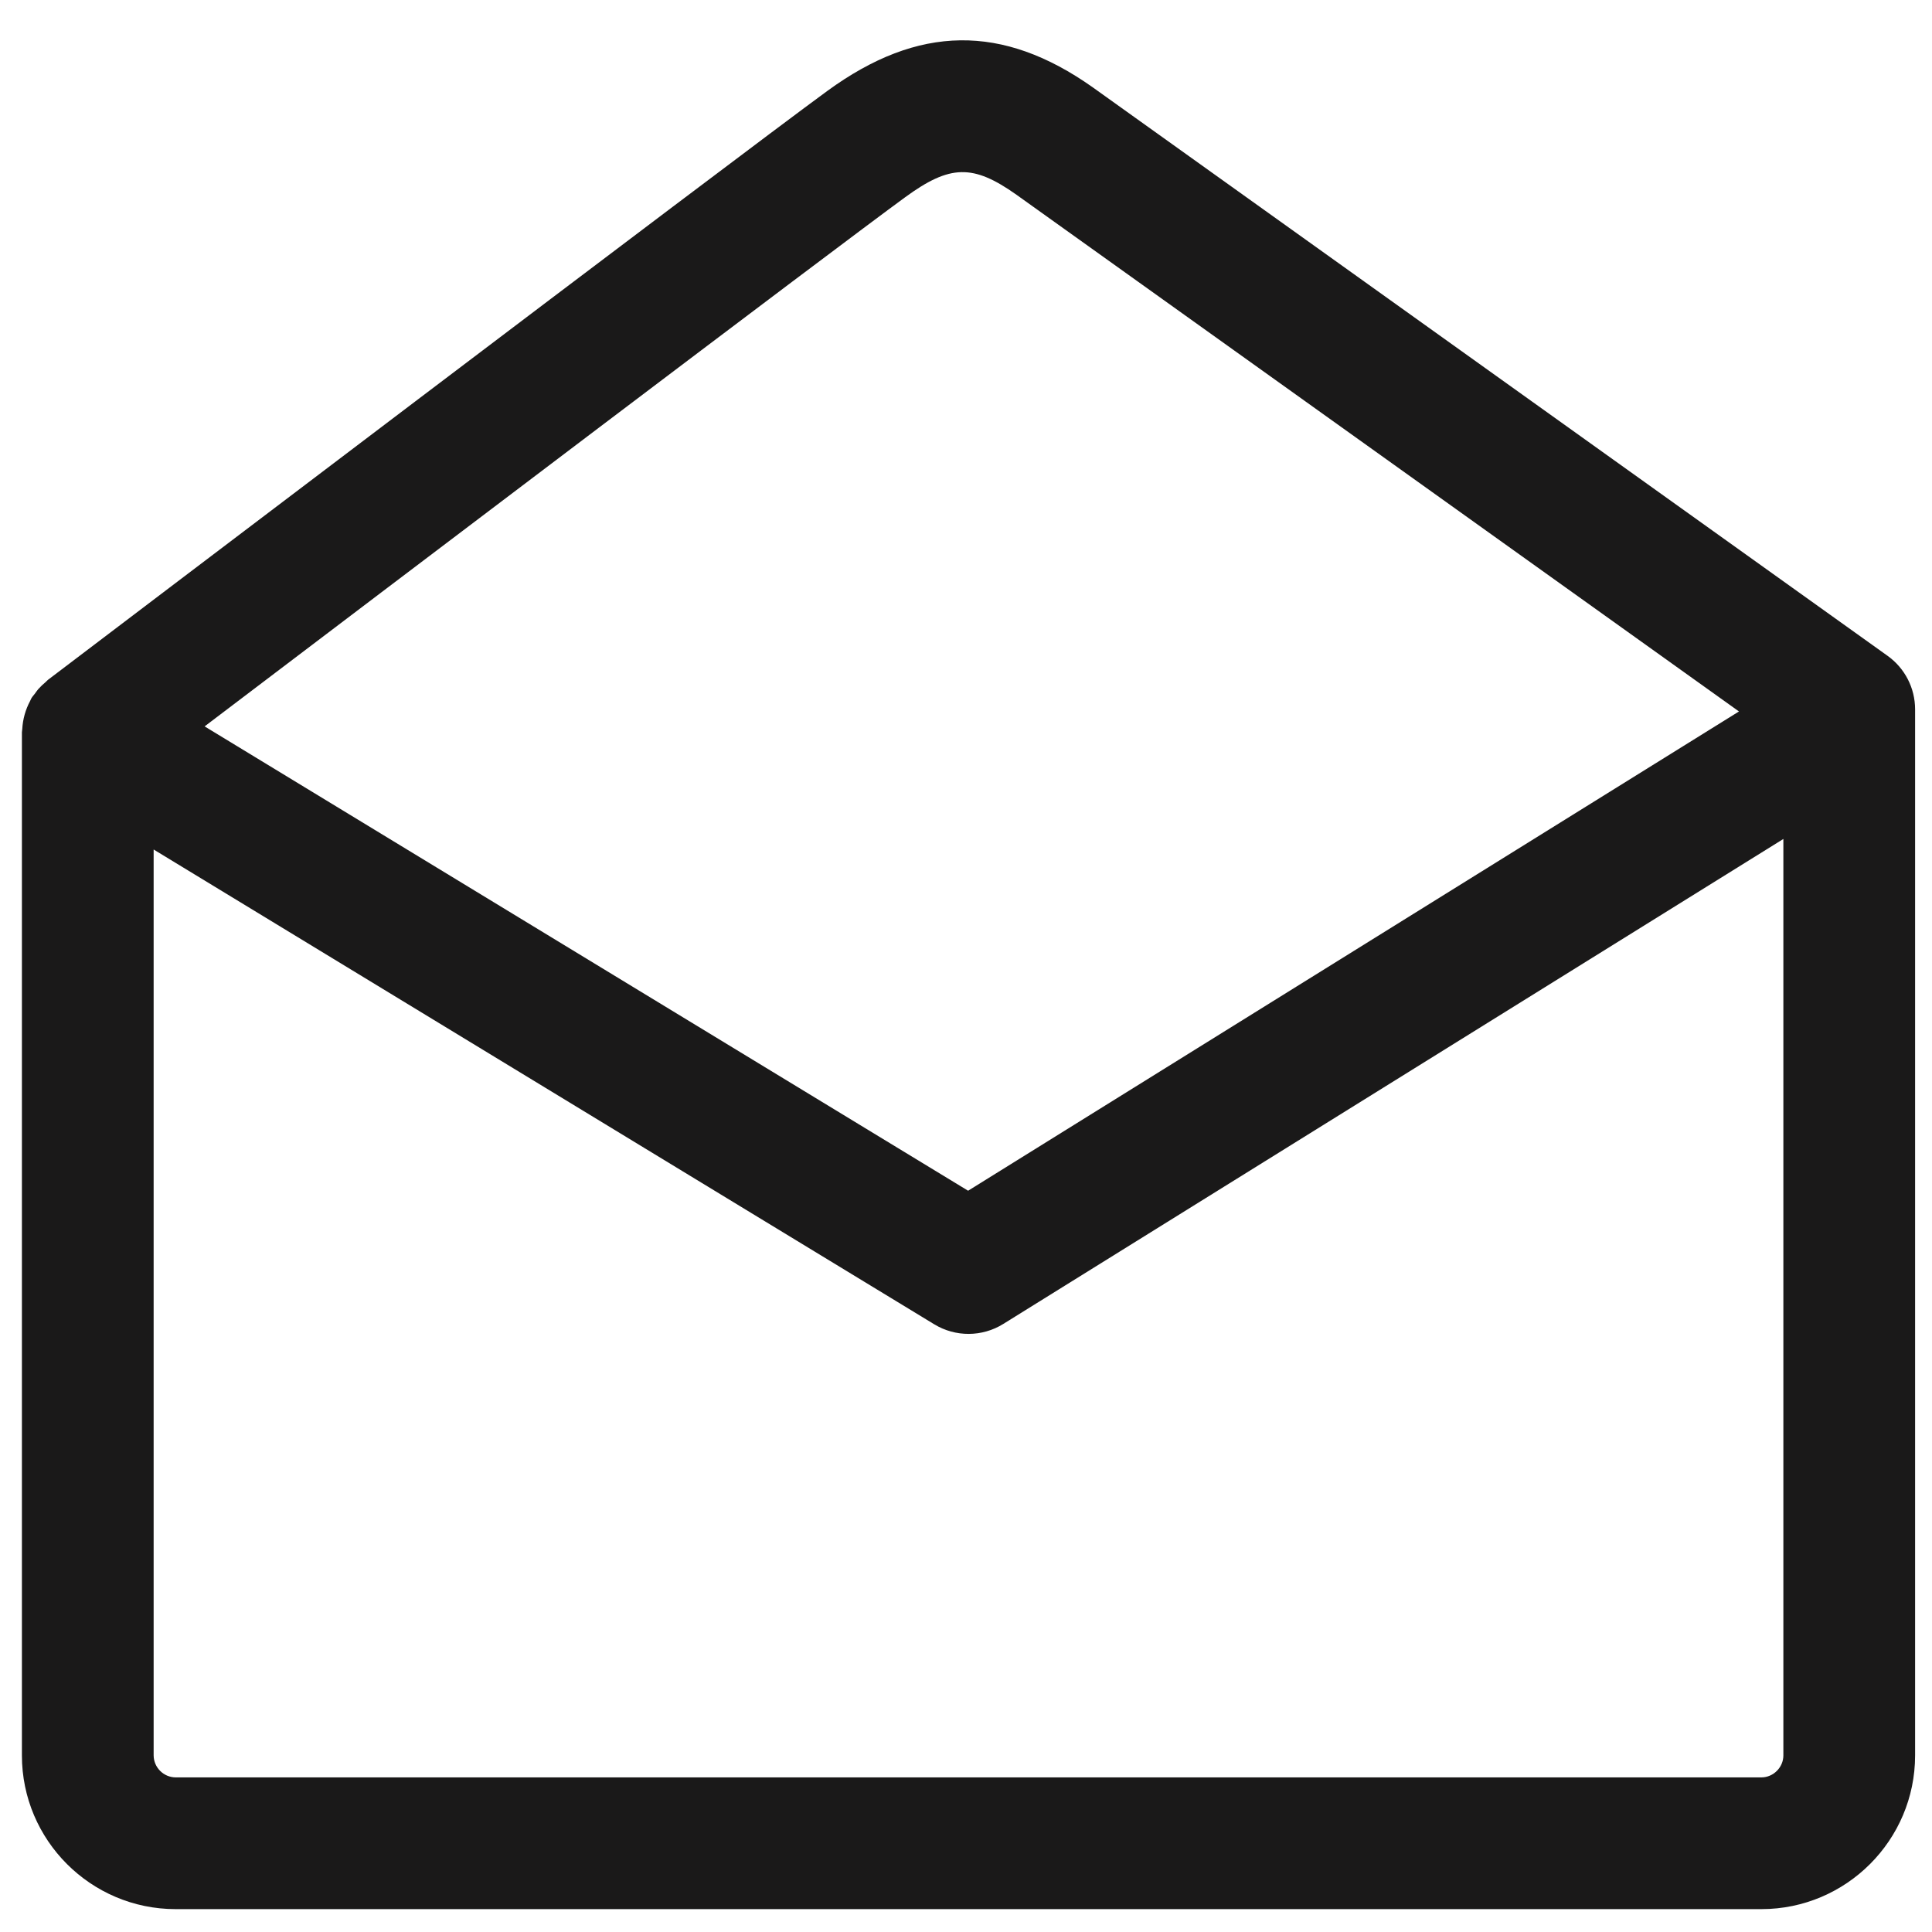
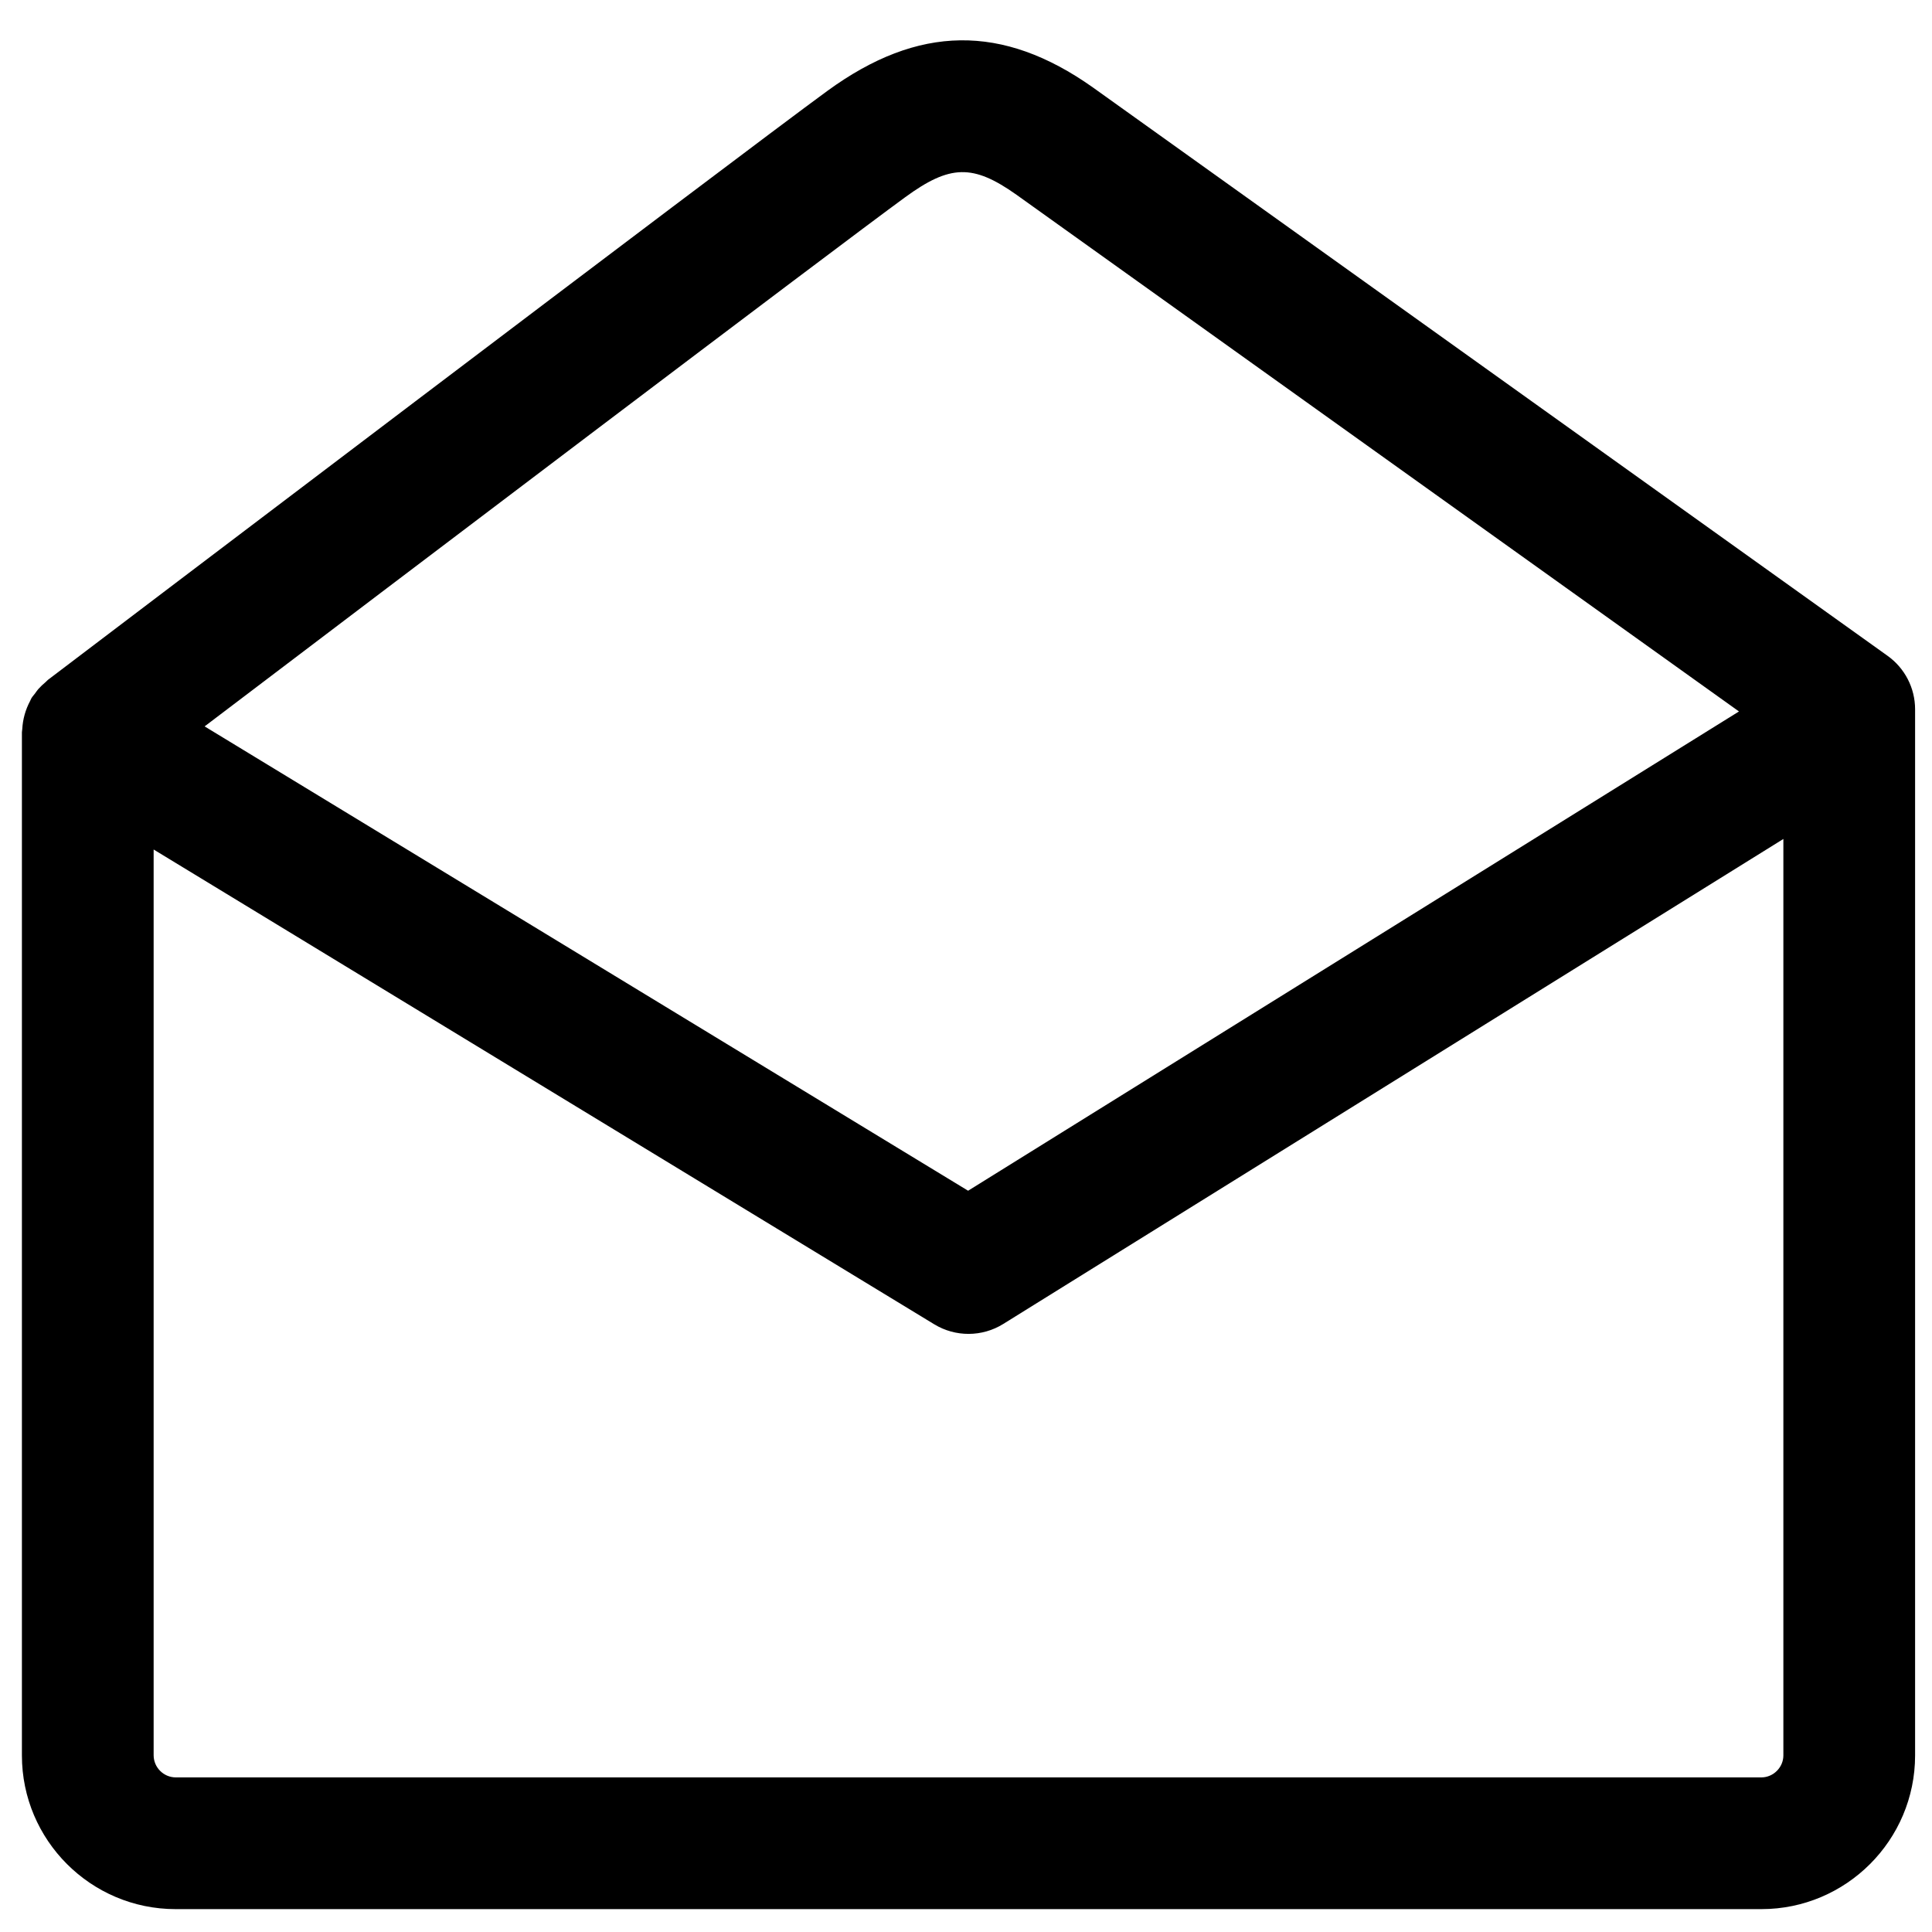
- <svg xmlns="http://www.w3.org/2000/svg" fill="none" viewBox="0 0 44 44">
-   <path fill="#1A1919" fill-rule="evenodd" d="M40.115 40.479H3.999a.506.506 0 01-.5-.5V19.347L21.277 30.16a1.5 1.5 0 001.572-.008l17.766-11.045v20.872c0 .272-.229.5-.5.5zM20.613 4.493c1.023-.748 1.546-.759 2.536-.058l16.455 11.768-17.556 10.915L4.66 16.543c4.155-3.152 14.372-10.897 15.953-12.05zm22.374 10.442L24.888 1.99c-2.056-1.455-3.976-1.429-6.044.079-2.005 1.464-17.11 12.927-17.752 13.414-.02.015-.034.036-.053.051a1.52 1.52 0 00-.169.162c-.028.033-.051.068-.076.102-.025.034-.055.064-.077.101-.013.021-.02.043-.031.065a1.529 1.529 0 00-.179.64c-.001.026-.008.049-.008.075v23.3c0 1.93 1.57 3.5 3.5 3.5h36.116c1.929 0 3.5-1.57 3.5-3.5V16.154c0-.484-.234-.938-.628-1.219z" clip-rule="evenodd" />
+ <svg xmlns="http://www.w3.org/2000/svg" viewBox="0 0 44 44">
+   <path fill-rule="evenodd" d="M40.115 40.479H3.999a.506.506 0 01-.5-.5V19.347L21.277 30.16a1.5 1.5 0 001.572-.008l17.766-11.045v20.872c0 .272-.229.5-.5.5zM20.613 4.493c1.023-.748 1.546-.759 2.536-.058l16.455 11.768-17.556 10.915L4.66 16.543c4.155-3.152 14.372-10.897 15.953-12.05zm22.374 10.442L24.888 1.99c-2.056-1.455-3.976-1.429-6.044.079-2.005 1.464-17.11 12.927-17.752 13.414-.02.015-.034.036-.053.051a1.52 1.52 0 00-.169.162c-.028.033-.051.068-.076.102-.025.034-.055.064-.077.101-.013.021-.02.043-.031.065a1.529 1.529 0 00-.179.64c-.001.026-.008.049-.008.075v23.3c0 1.93 1.57 3.5 3.5 3.5h36.116c1.929 0 3.5-1.57 3.5-3.5V16.154c0-.484-.234-.938-.628-1.219z" clip-rule="evenodd" />
</svg>
